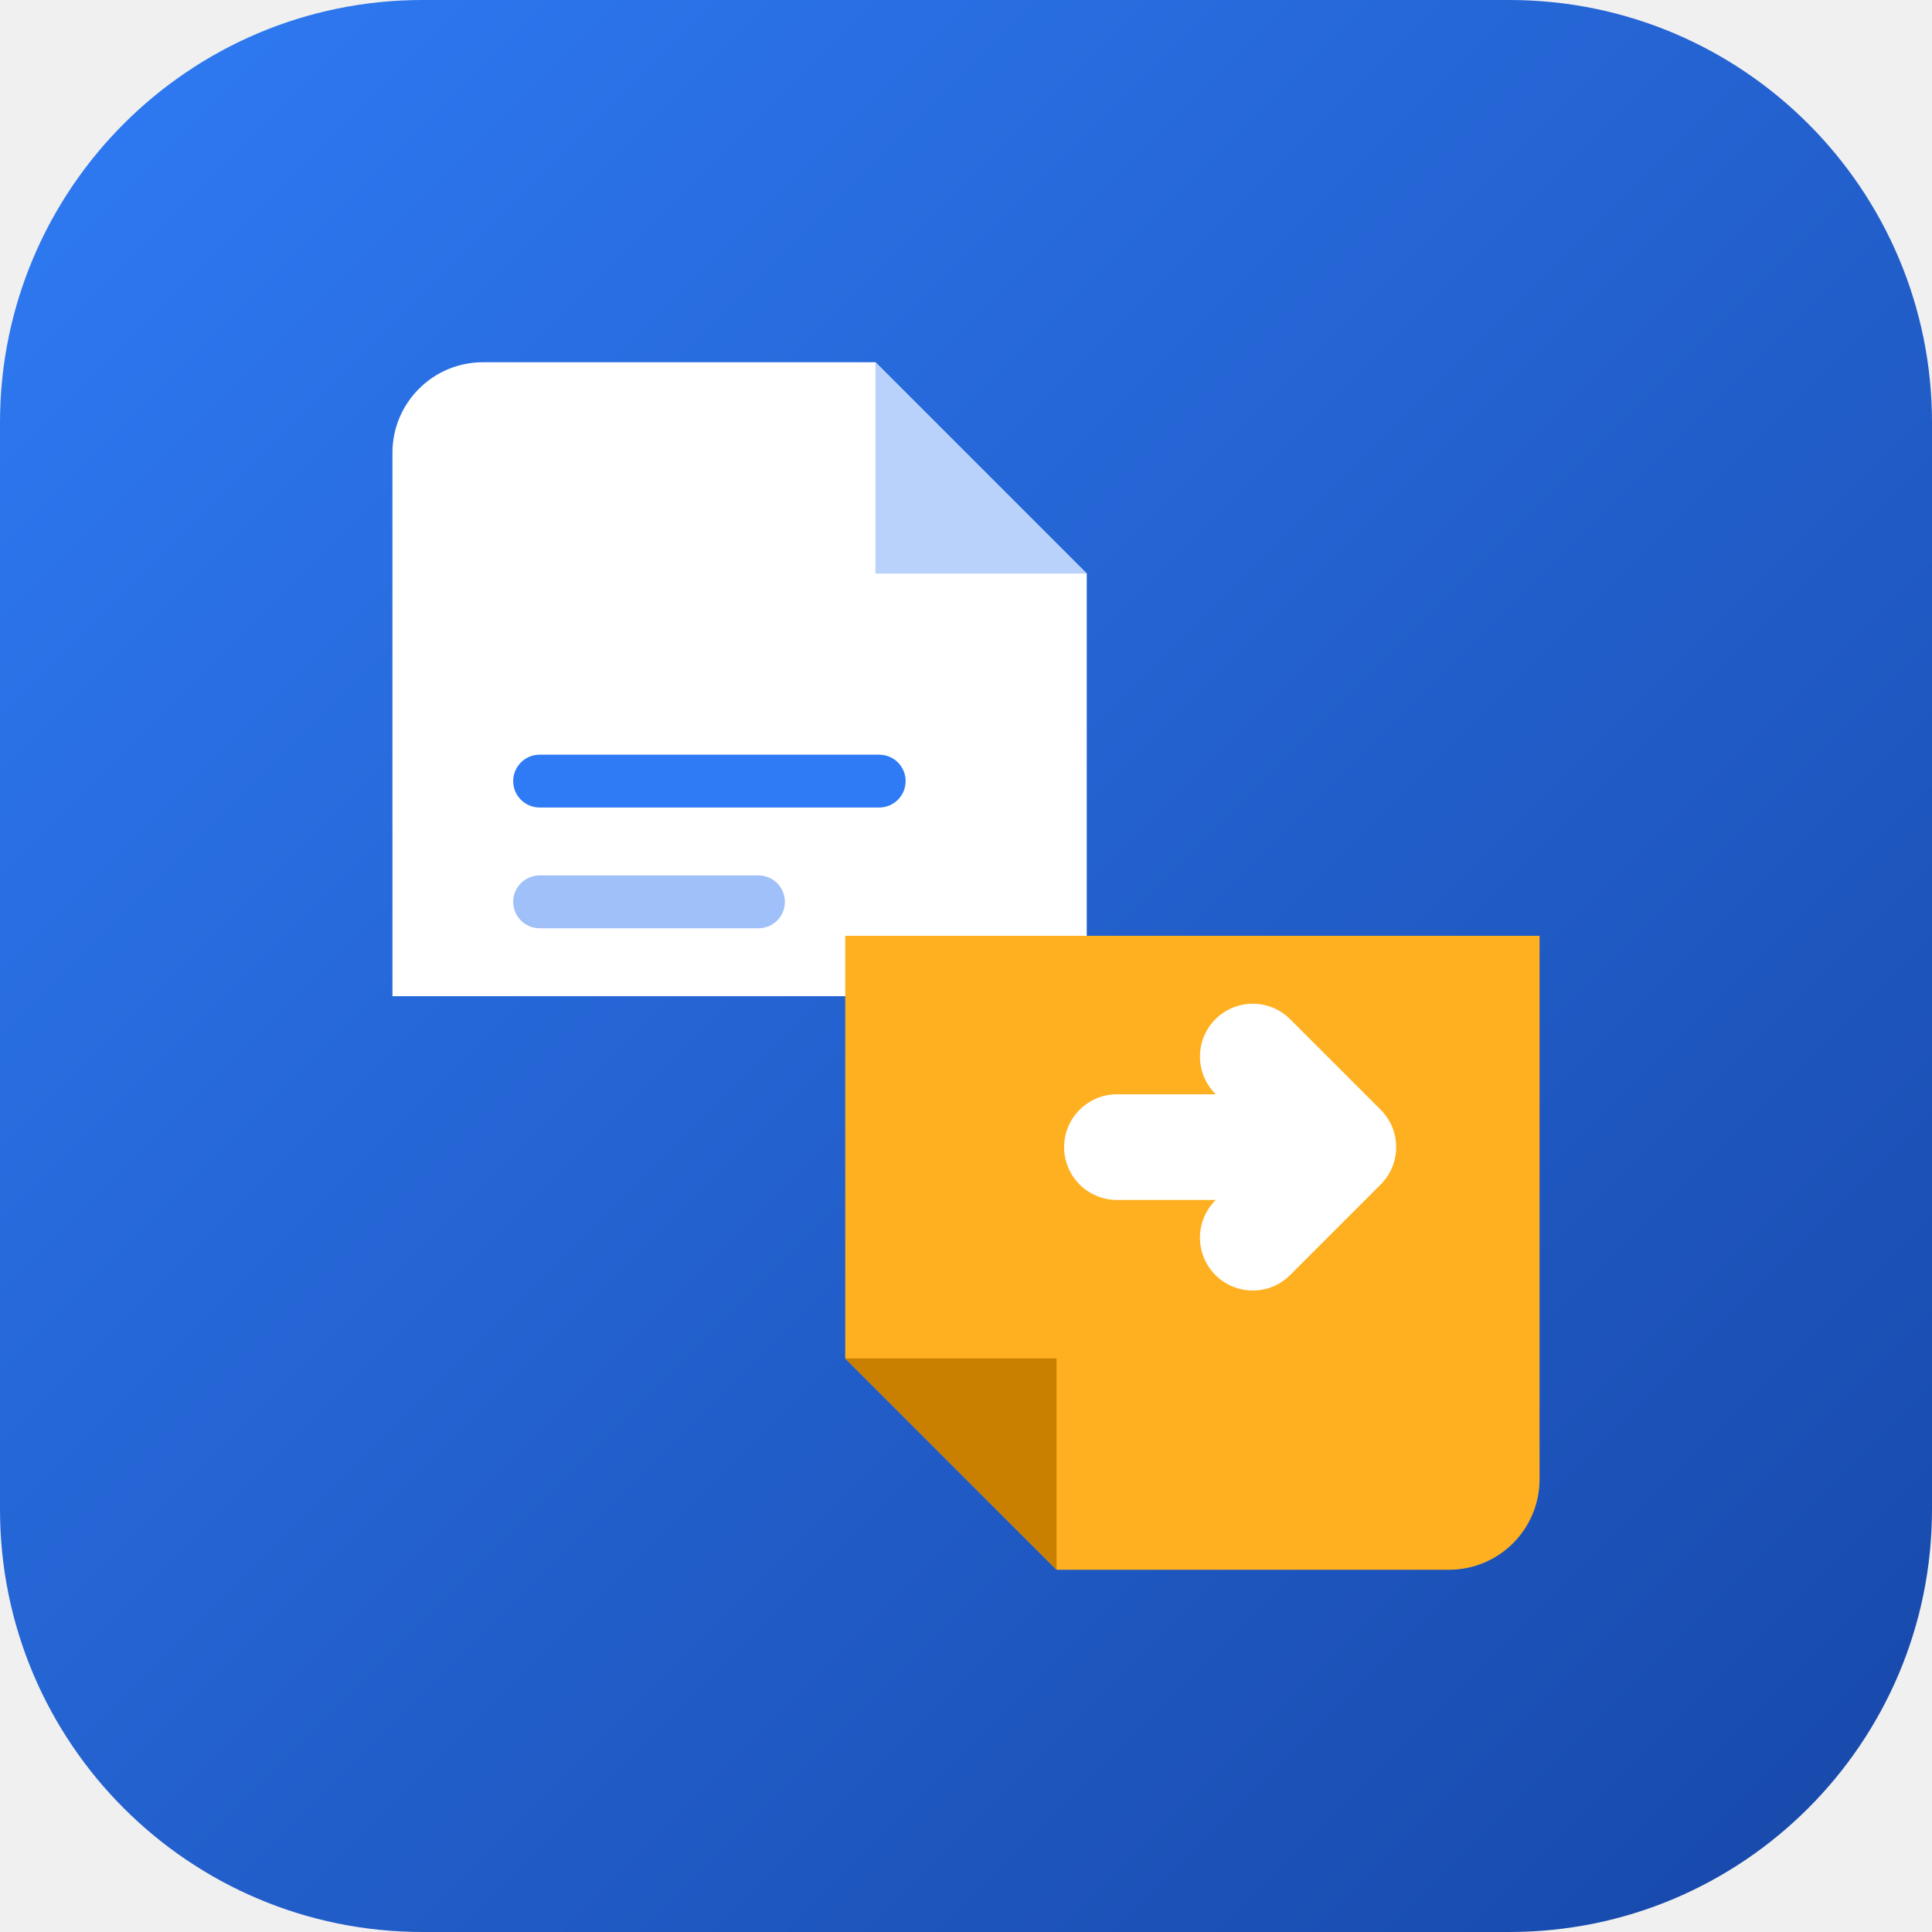
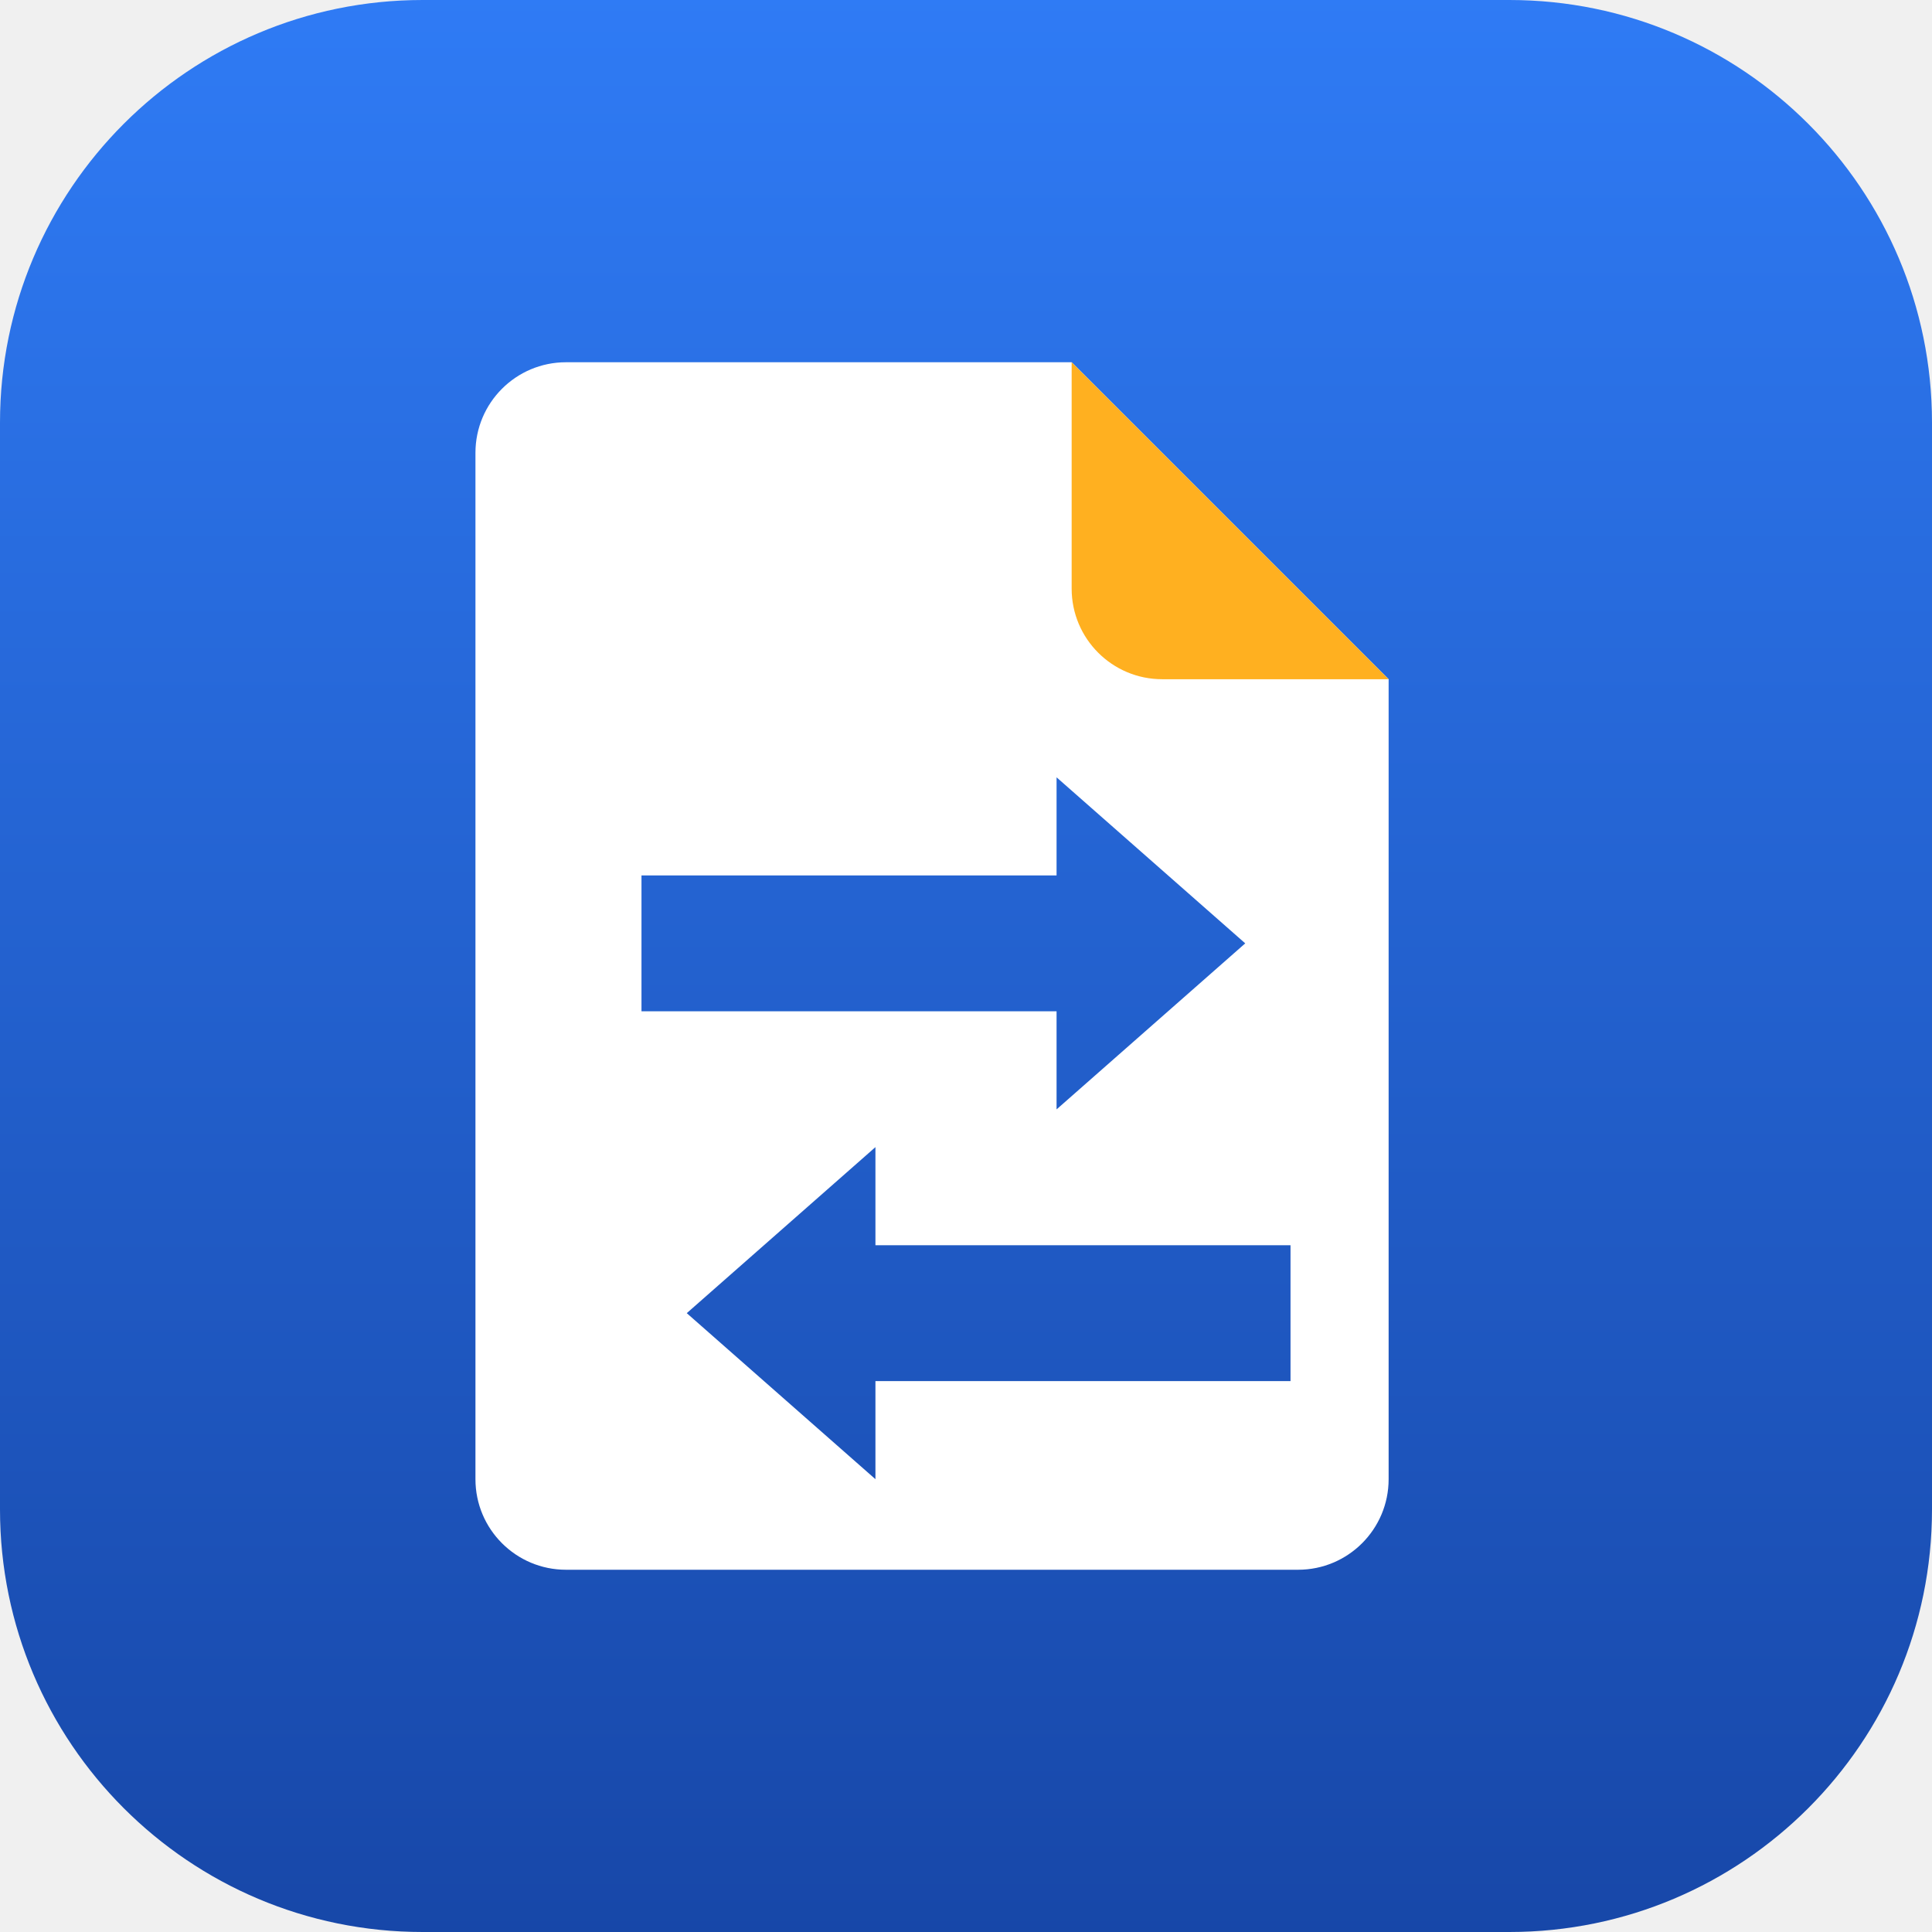
- <svg xmlns="http://www.w3.org/2000/svg" viewBox="0 0 512 512" role="img" aria-label="Dosya Dönüştürücü">
+ <svg xmlns="http://www.w3.org/2000/svg" viewBox="0 0 512 512" role="img" aria-label="dosya-donusturucu">
  <defs>
-     <linearGradient id="g" x1="0" y1="0" x2="1" y2="1">
+     <linearGradient id="g" x1="0" y1="0" x2="0" y2="1">
      <stop offset="0" stop-color="#2F7BF5" />
      <stop offset="1" stop-color="#1747A8" />
    </linearGradient>
  </defs>
  <rect width="512" height="512" rx="112" fill="url(#g)" />
-   <path d="M104 120a24 24 0 0 1 24-24h104l56 56v112H104z" fill="#fff" />
-   <path d="M232 96l56 56h-56z" fill="#B9D2FB" />
-   <rect x="136" y="200" width="104" height="14" rx="7" fill="#2F7BF5" />
-   <rect x="136" y="232" width="72" height="14" rx="7" fill="#9FC0F8" />
-   <path d="M408 392a24 24 0 0 1-24 24H280l-56-56V248h184z" fill="#FFB020" />
-   <path d="M280 416l-56-56h56z" fill="#C97F00" />
-   <g fill="none" stroke="#fff" stroke-width="28" stroke-linecap="round" stroke-linejoin="round">
-     <path d="M296 304h60m-24-24 24 24-24 24" />
+   <g transform="translate(256 256) scale(1.0) translate(-256 -256)">
+     <path fill="#fff" fill-rule="evenodd" d="M150 96h134l84 84v212a24 24 0 0 1-24 24H150a24 24 0 0 1-24-24V120a24 24 0 0 1 24-24z    M170 232h110v-26l50 44-50 44v-26H170z M342 330H232v-26l-50 44 50 44v-26h110z" />
+     <path fill="#FFB020" d="M284 96l84 84h-60a24 24 0 0 1-24-24z" />
  </g>
</svg>
